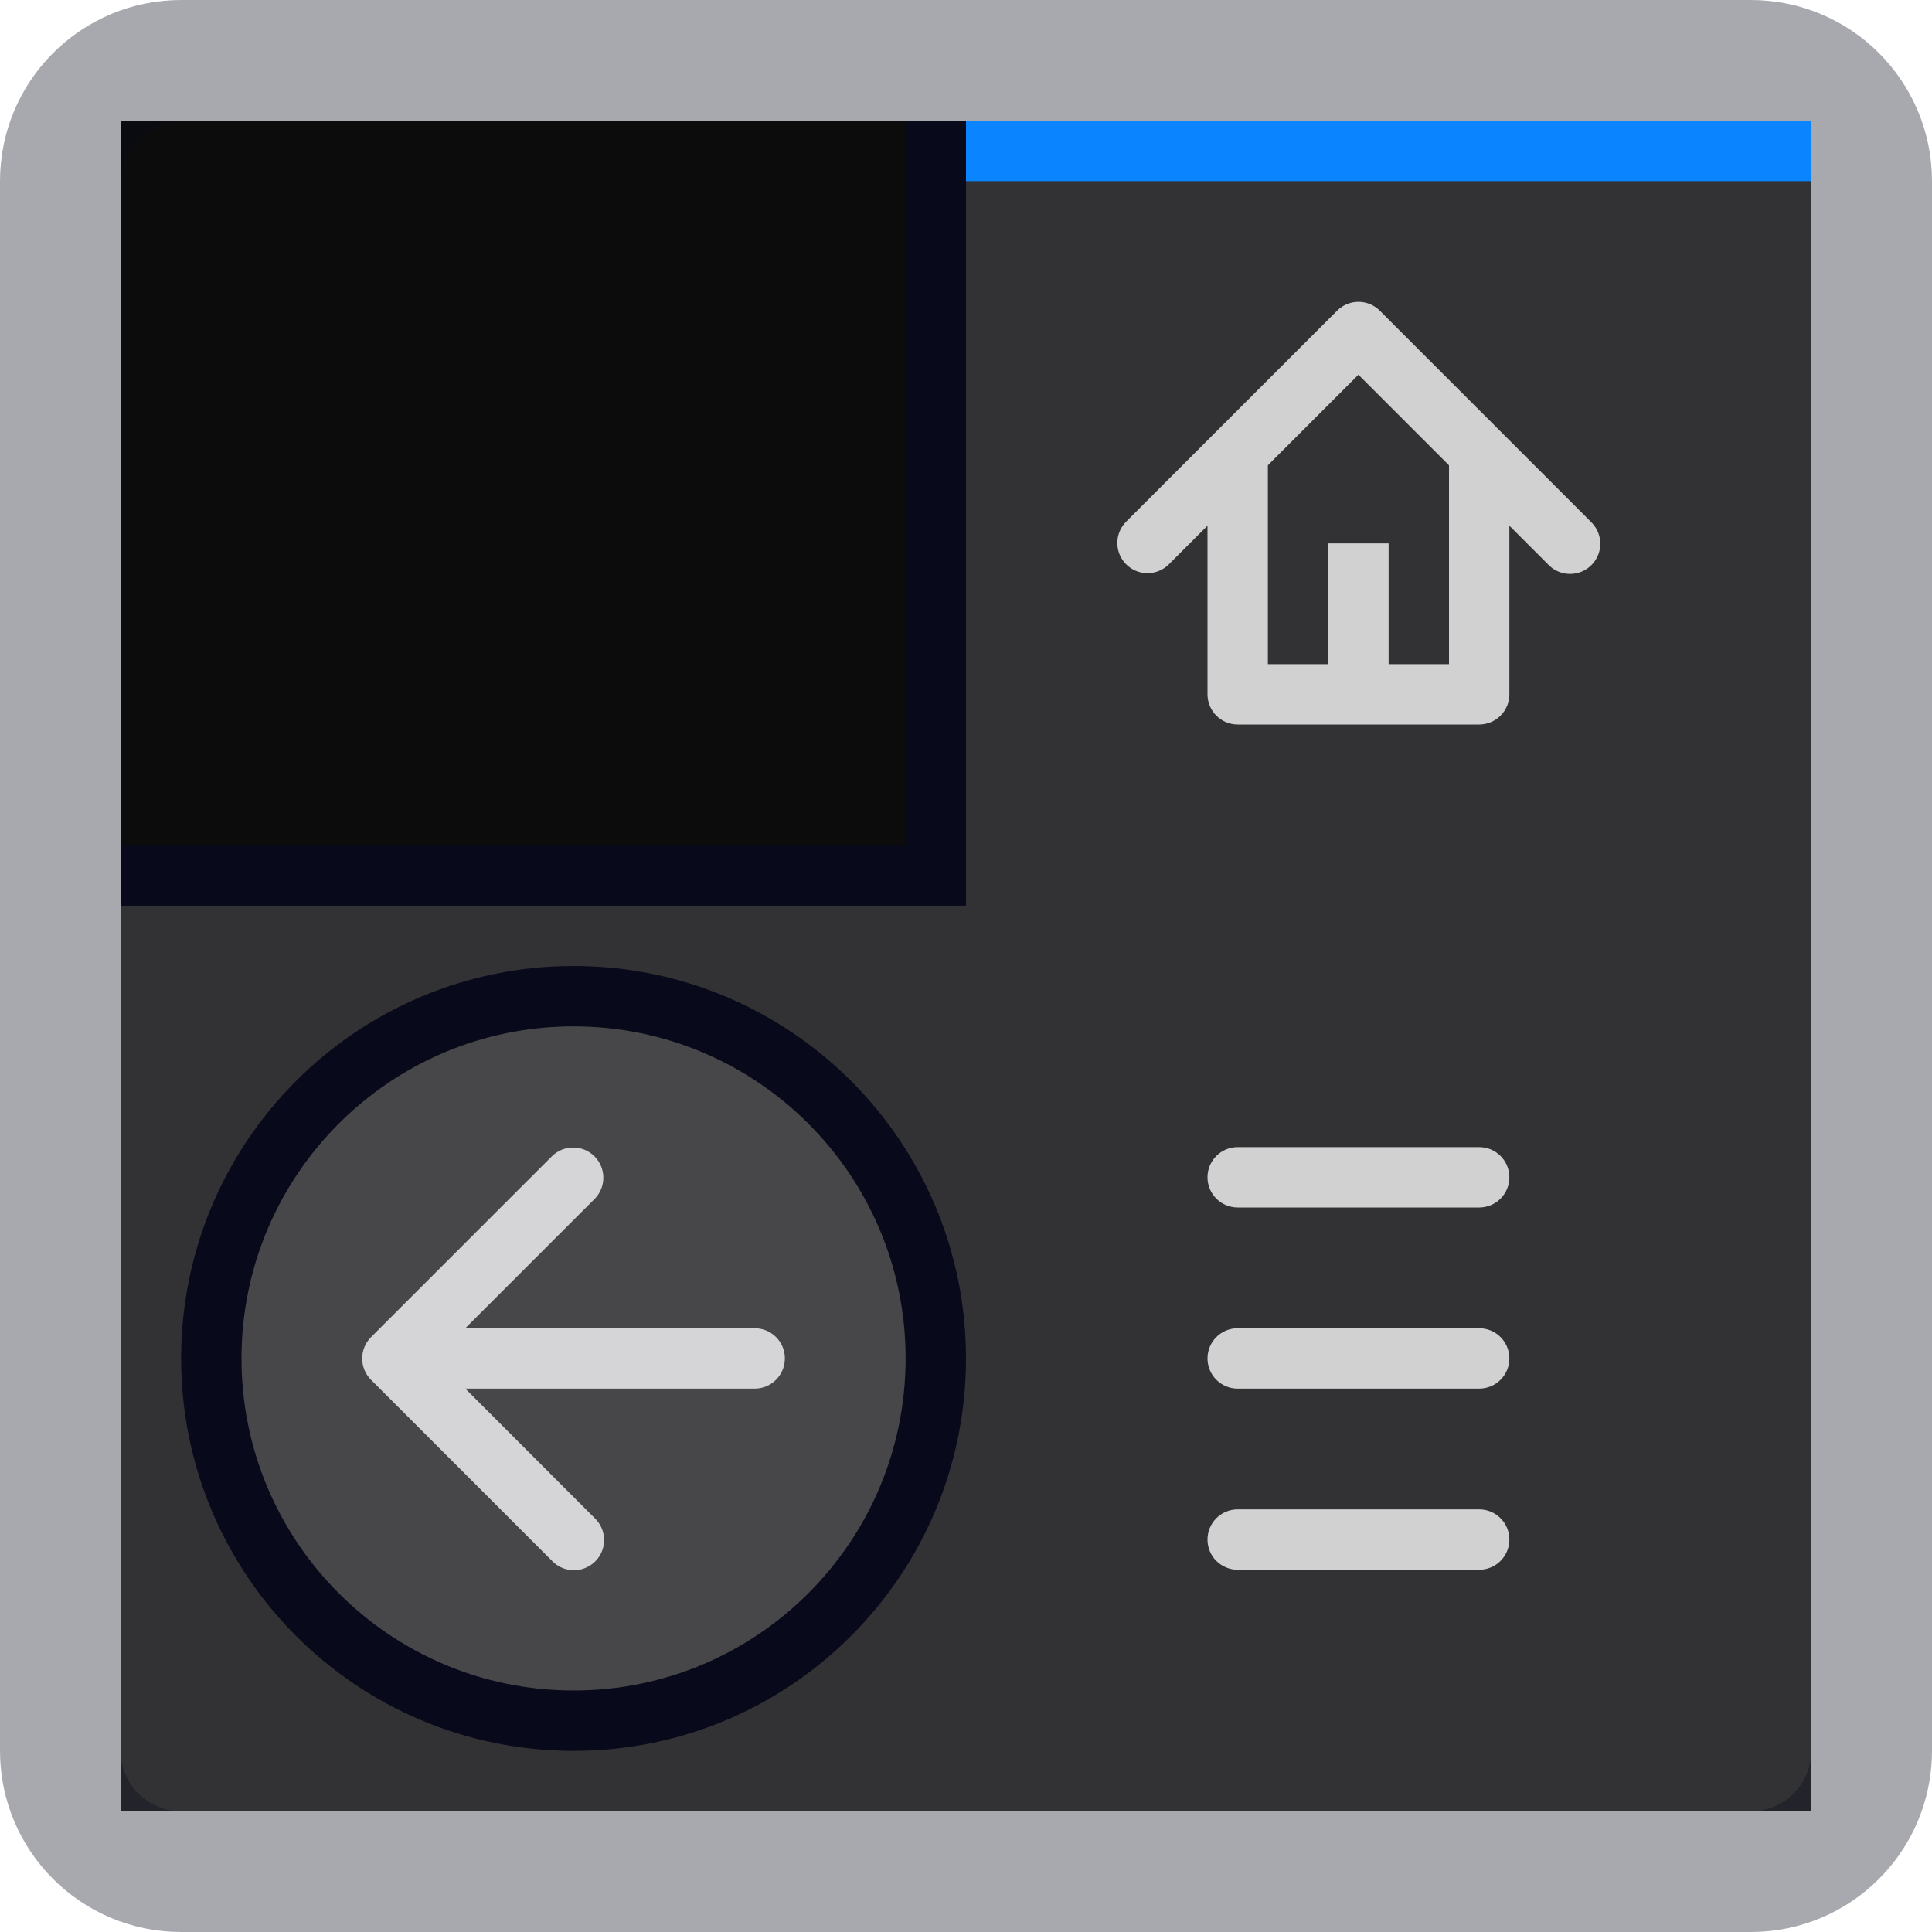
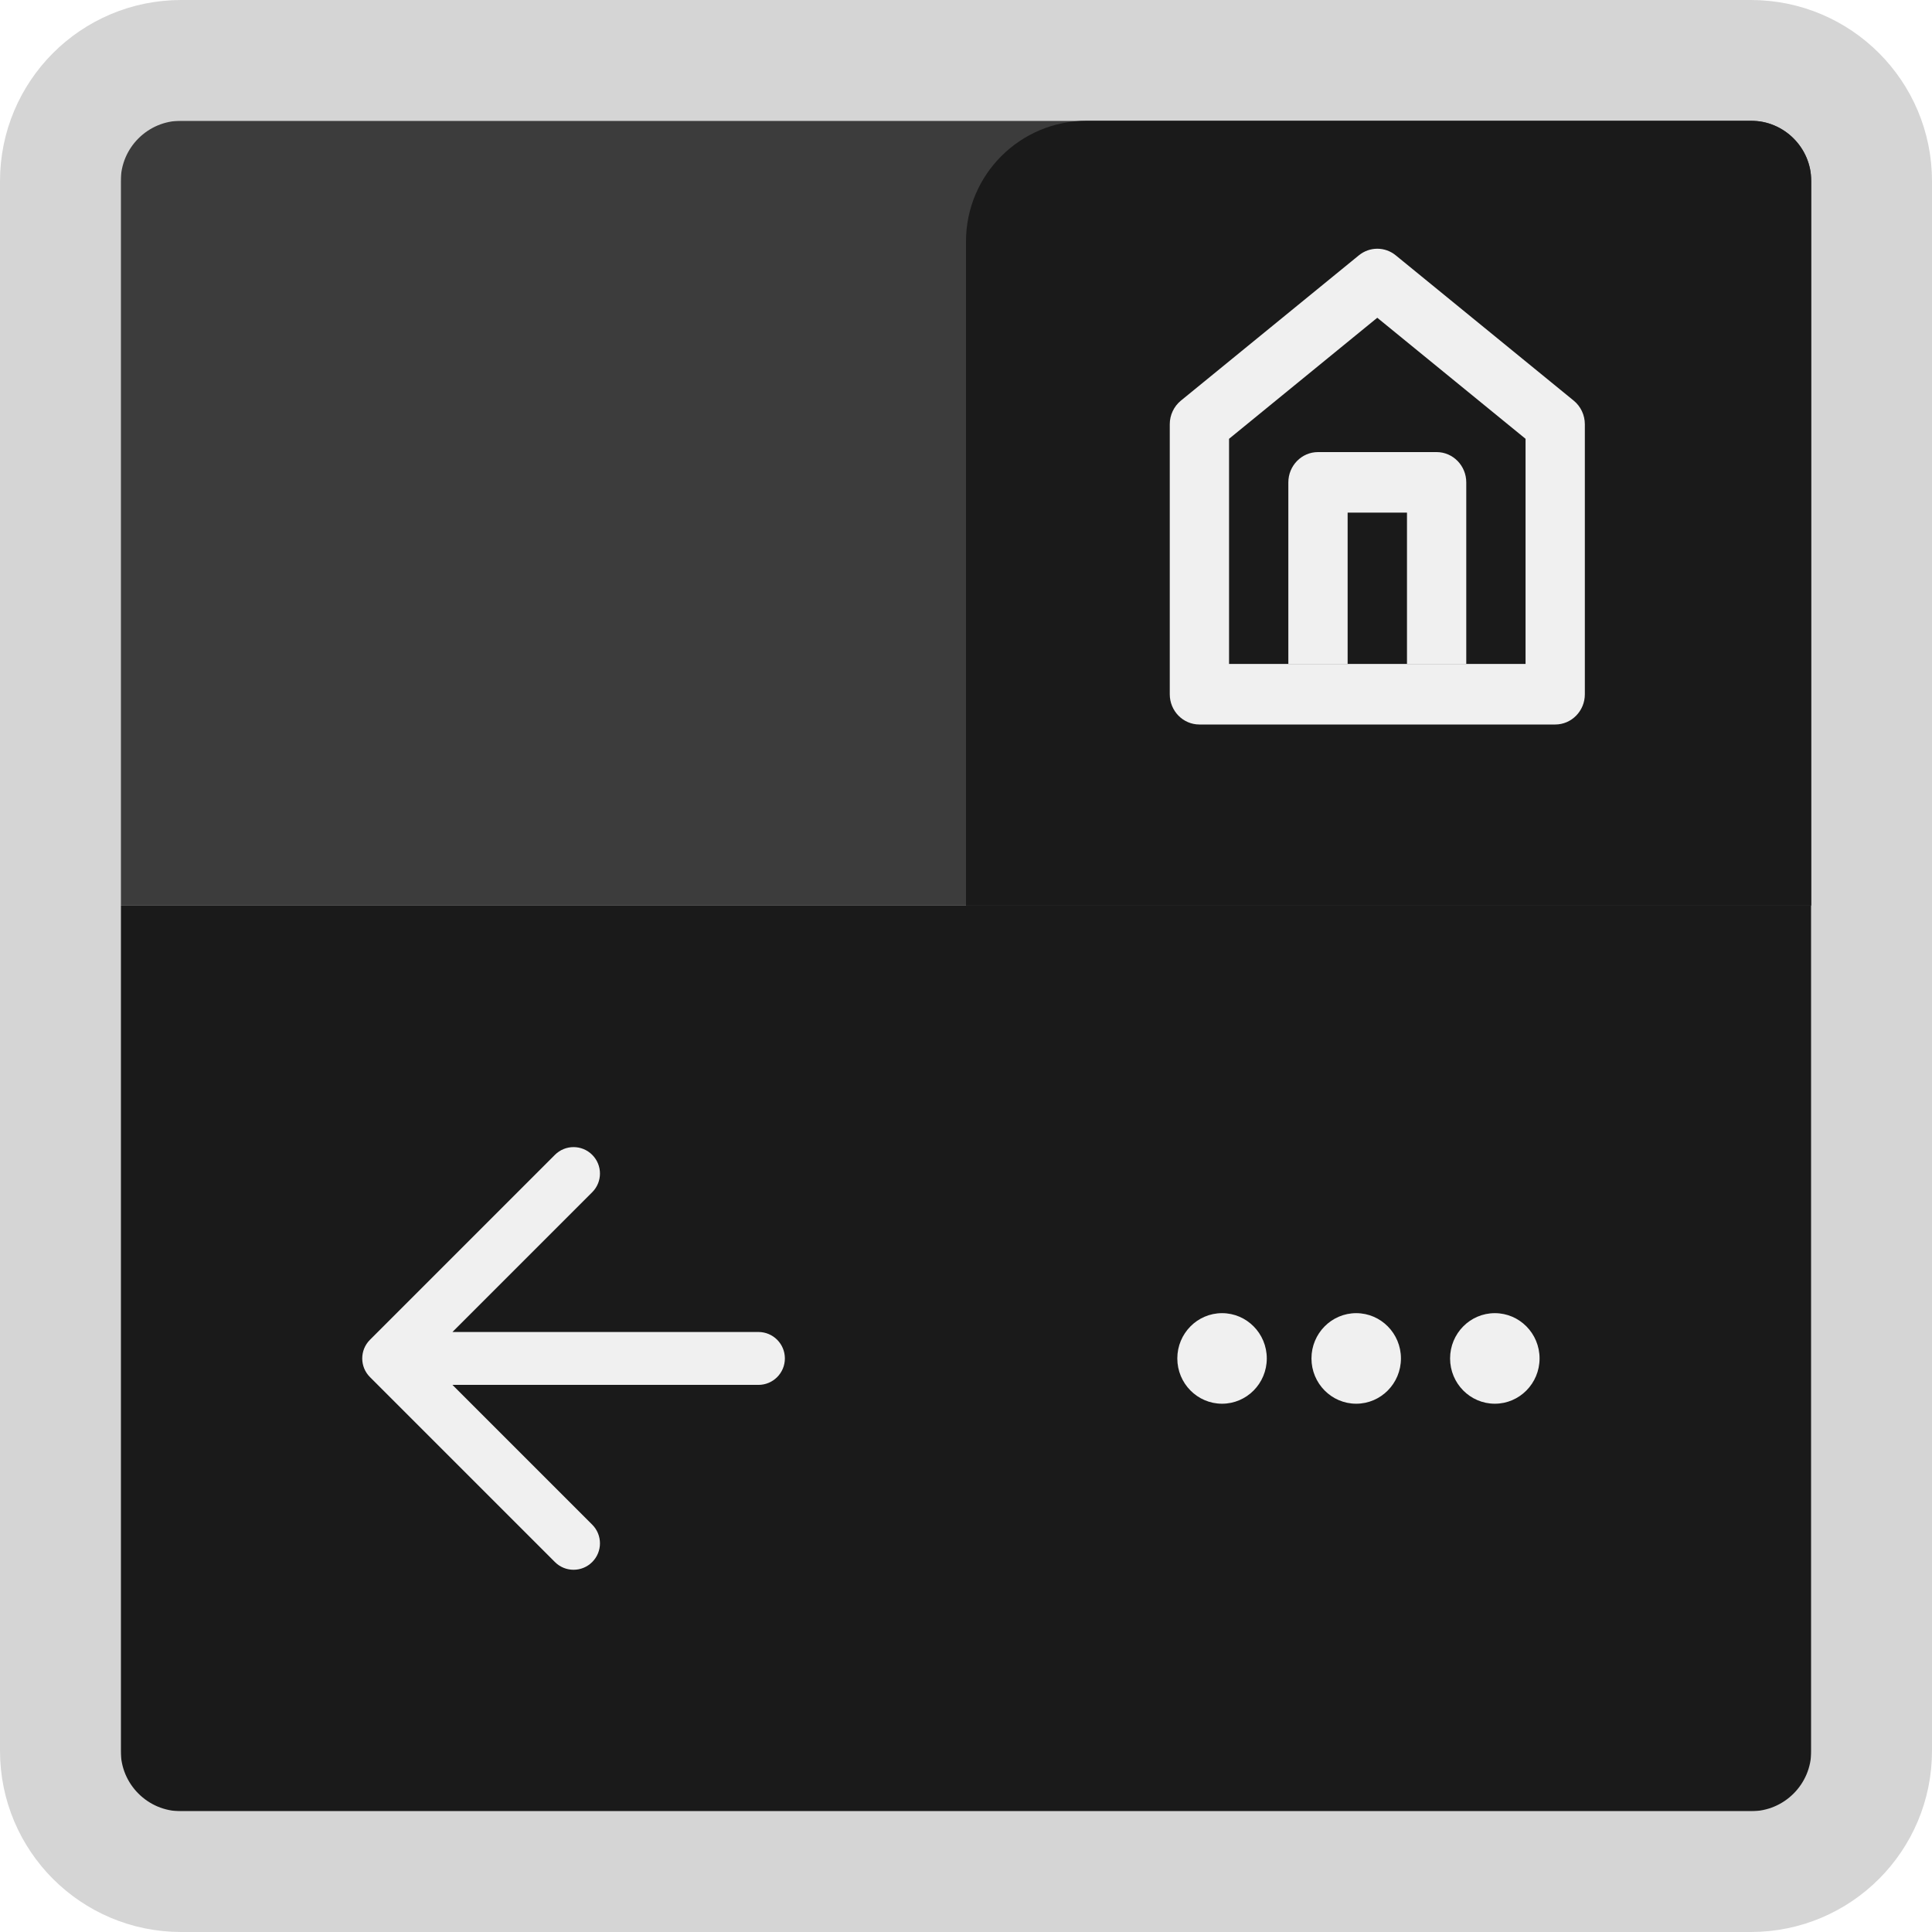
- <svg xmlns="http://www.w3.org/2000/svg" width="32" height="32" viewBox="0 0 32 32">
-   <path fill="#0c0c0d" d="M2 2h14v13H2z" />
-   <path fill="#323234" d="M16 2v13H2v15h28V2H16z" />
-   <rect x="1" y="1" width="30" height="30" rx="2" ry="2" fill="none" stroke="#08091a" stroke-opacity=".35" stroke-width="2" />
-   <circle cx="9.5" cy="22.5" r="6" fill="#474749" stroke="#08091a" />
-   <path d="M12.5 22H7.707l2.146-2.146a.5.5 0 0 0-.707-.707l-3 3a.5.5 0 0 0 0 .708l3 3a.5.5 0 1 0 .707-.707L7.707 23H12.5a.5.5 0 0 0 0-1z" fill="#f9f9fa" fill-opacity=".8" />
-   <path d="M20.5 20h4a.5.5 0 0 0 0-1h-4a.5.5 0 0 0 0 1zm4 2h-4a.5.5 0 0 0 0 1h4a.5.5 0 0 0 0-1zm0 3h-4a.5.5 0 0 0 0 1h4a.5.5 0 0 0 0-1z" fill="#f9f9fa" fill-opacity=".8" />
-   <path fill="#0a84ff" d="M16 2h14v1H16z" />
-   <path d="M26.354 8.646l-3.5-3.5a.5.5 0 0 0-.707 0l-3.5 3.5a.5.5 0 0 0 .707.707L20 8.707V11.5a.5.5 0 0 0 .5.5h4a.5.5 0 0 0 .5-.5V8.707l.646.646a.5.5 0 1 0 .707-.707zM24 11h-1V9h-1v2h-1V7.707l1.5-1.5 1.5 1.5z" fill="#f9f9fa" fill-opacity=".8" />
-   <path fill="#08091a" d="M15 2v12H2v1h14V2h-1z" />
+ <svg xmlns="http://www.w3.org/2000/svg" width="32" height="32" viewBox="0 0 32 32" fill="none">
+   <path d="M2 2H30V15H2V2Z" fill="#3C3C3C" />
+   <path d="M2 15H30V30H2V15Z" fill="#1A1A1A" />
+   <path d="M29 1H3C1.895 1 1 1.895 1 3V29C1 30.105 1.895 31 3 31H29C30.105 31 31 30.105 31 29V3C31 1.895 30.105 1 29 1Z" stroke="#D5D5D5" stroke-width="2" />
+   <path fill-rule="evenodd" clip-rule="evenodd" d="M9.809 19.128C9.98 19.299 9.98 19.576 9.809 19.747L7.494 22.062H12.562C12.804 22.062 13 22.258 13 22.5C13 22.742 12.804 22.938 12.562 22.938H7.494L9.809 25.253C9.98 25.424 9.98 25.701 9.809 25.872C9.639 26.043 9.361 26.043 9.191 25.872L6.128 22.809C5.957 22.639 5.957 22.361 6.128 22.191L9.191 19.128C9.361 18.957 9.639 18.957 9.809 19.128Z" fill="#F0F0F0" />
+   <path d="M20.241 23.25C20.65 23.25 20.982 22.914 20.982 22.5C20.982 22.086 20.65 21.75 20.241 21.75C19.832 21.75 19.5 22.086 19.5 22.5C19.5 22.914 19.832 23.25 20.241 23.25Z" fill="#F0F0F0" />
+   <path d="M22.463 23.25C22.872 23.25 23.204 22.914 23.204 22.5C23.204 22.086 22.872 21.75 22.463 21.75C22.054 21.75 21.722 22.086 21.722 22.5C21.722 22.914 22.054 23.25 22.463 23.25Z" fill="#F0F0F0" />
+   <path d="M24.759 23.25C25.168 23.25 25.5 22.914 25.5 22.5C25.5 22.086 25.168 21.75 24.759 21.75C24.35 21.75 24.018 22.086 24.018 22.5C24.018 22.914 24.35 23.25 24.759 23.25Z" fill="#F0F0F0" />
+   <path d="M16 4C16 2.895 16.895 2 18 2H29C29.552 2 30 2.448 30 3V15H16V4Z" fill="#1A1A1A" />
+   <path d="M21.339 7.99C21.339 7.713 21.559 7.488 21.83 7.488H23.795C24.066 7.488 24.286 7.713 24.286 7.99V10.997H23.304V8.491H22.321V10.997H21.339V7.99Z" fill="#F0F0F0" />
+   <path fill-rule="evenodd" clip-rule="evenodd" d="M20.357 7.268V10.997H25.268V7.268L22.812 5.263L20.357 7.268ZM19.559 6.636L22.506 4.23C22.685 4.083 22.94 4.083 23.119 4.23L26.066 6.636C26.182 6.731 26.25 6.875 26.25 7.027V11.499C26.25 11.776 26.03 12 25.759 12H19.866C19.595 12 19.375 11.776 19.375 11.499V7.027C19.375 6.875 19.443 6.731 19.559 6.636Z" fill="#F0F0F0" />
</svg>
